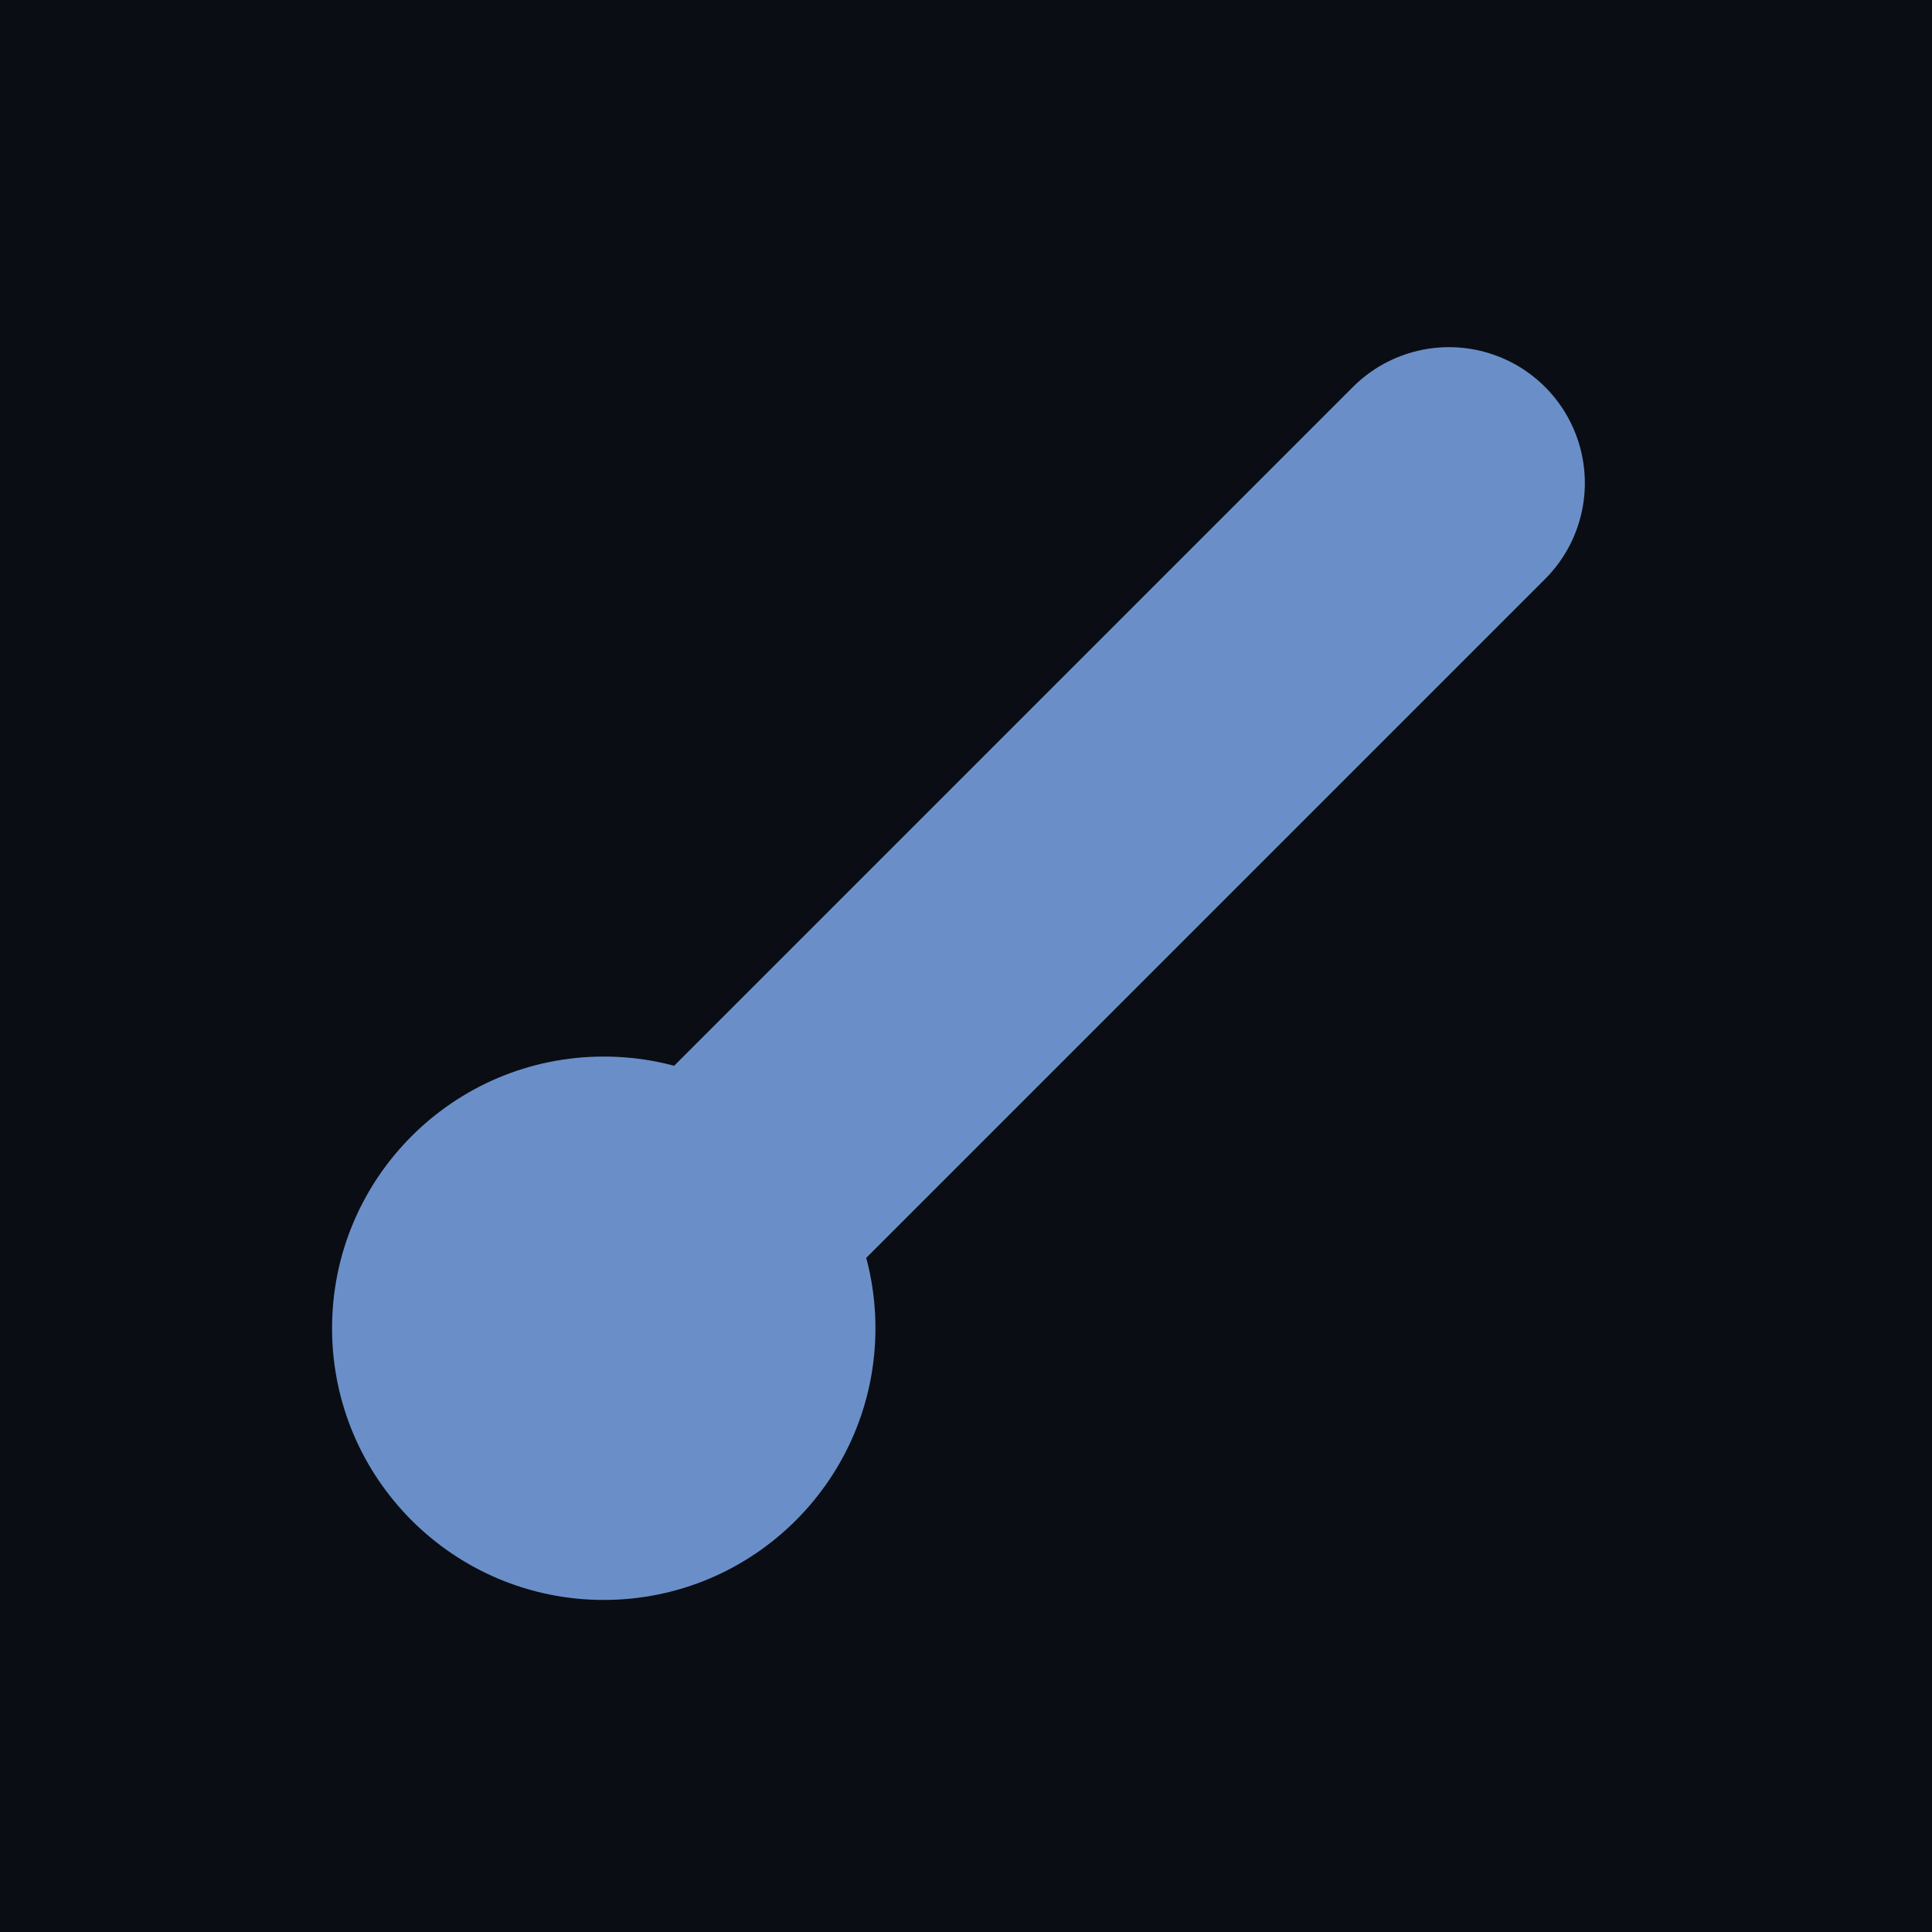
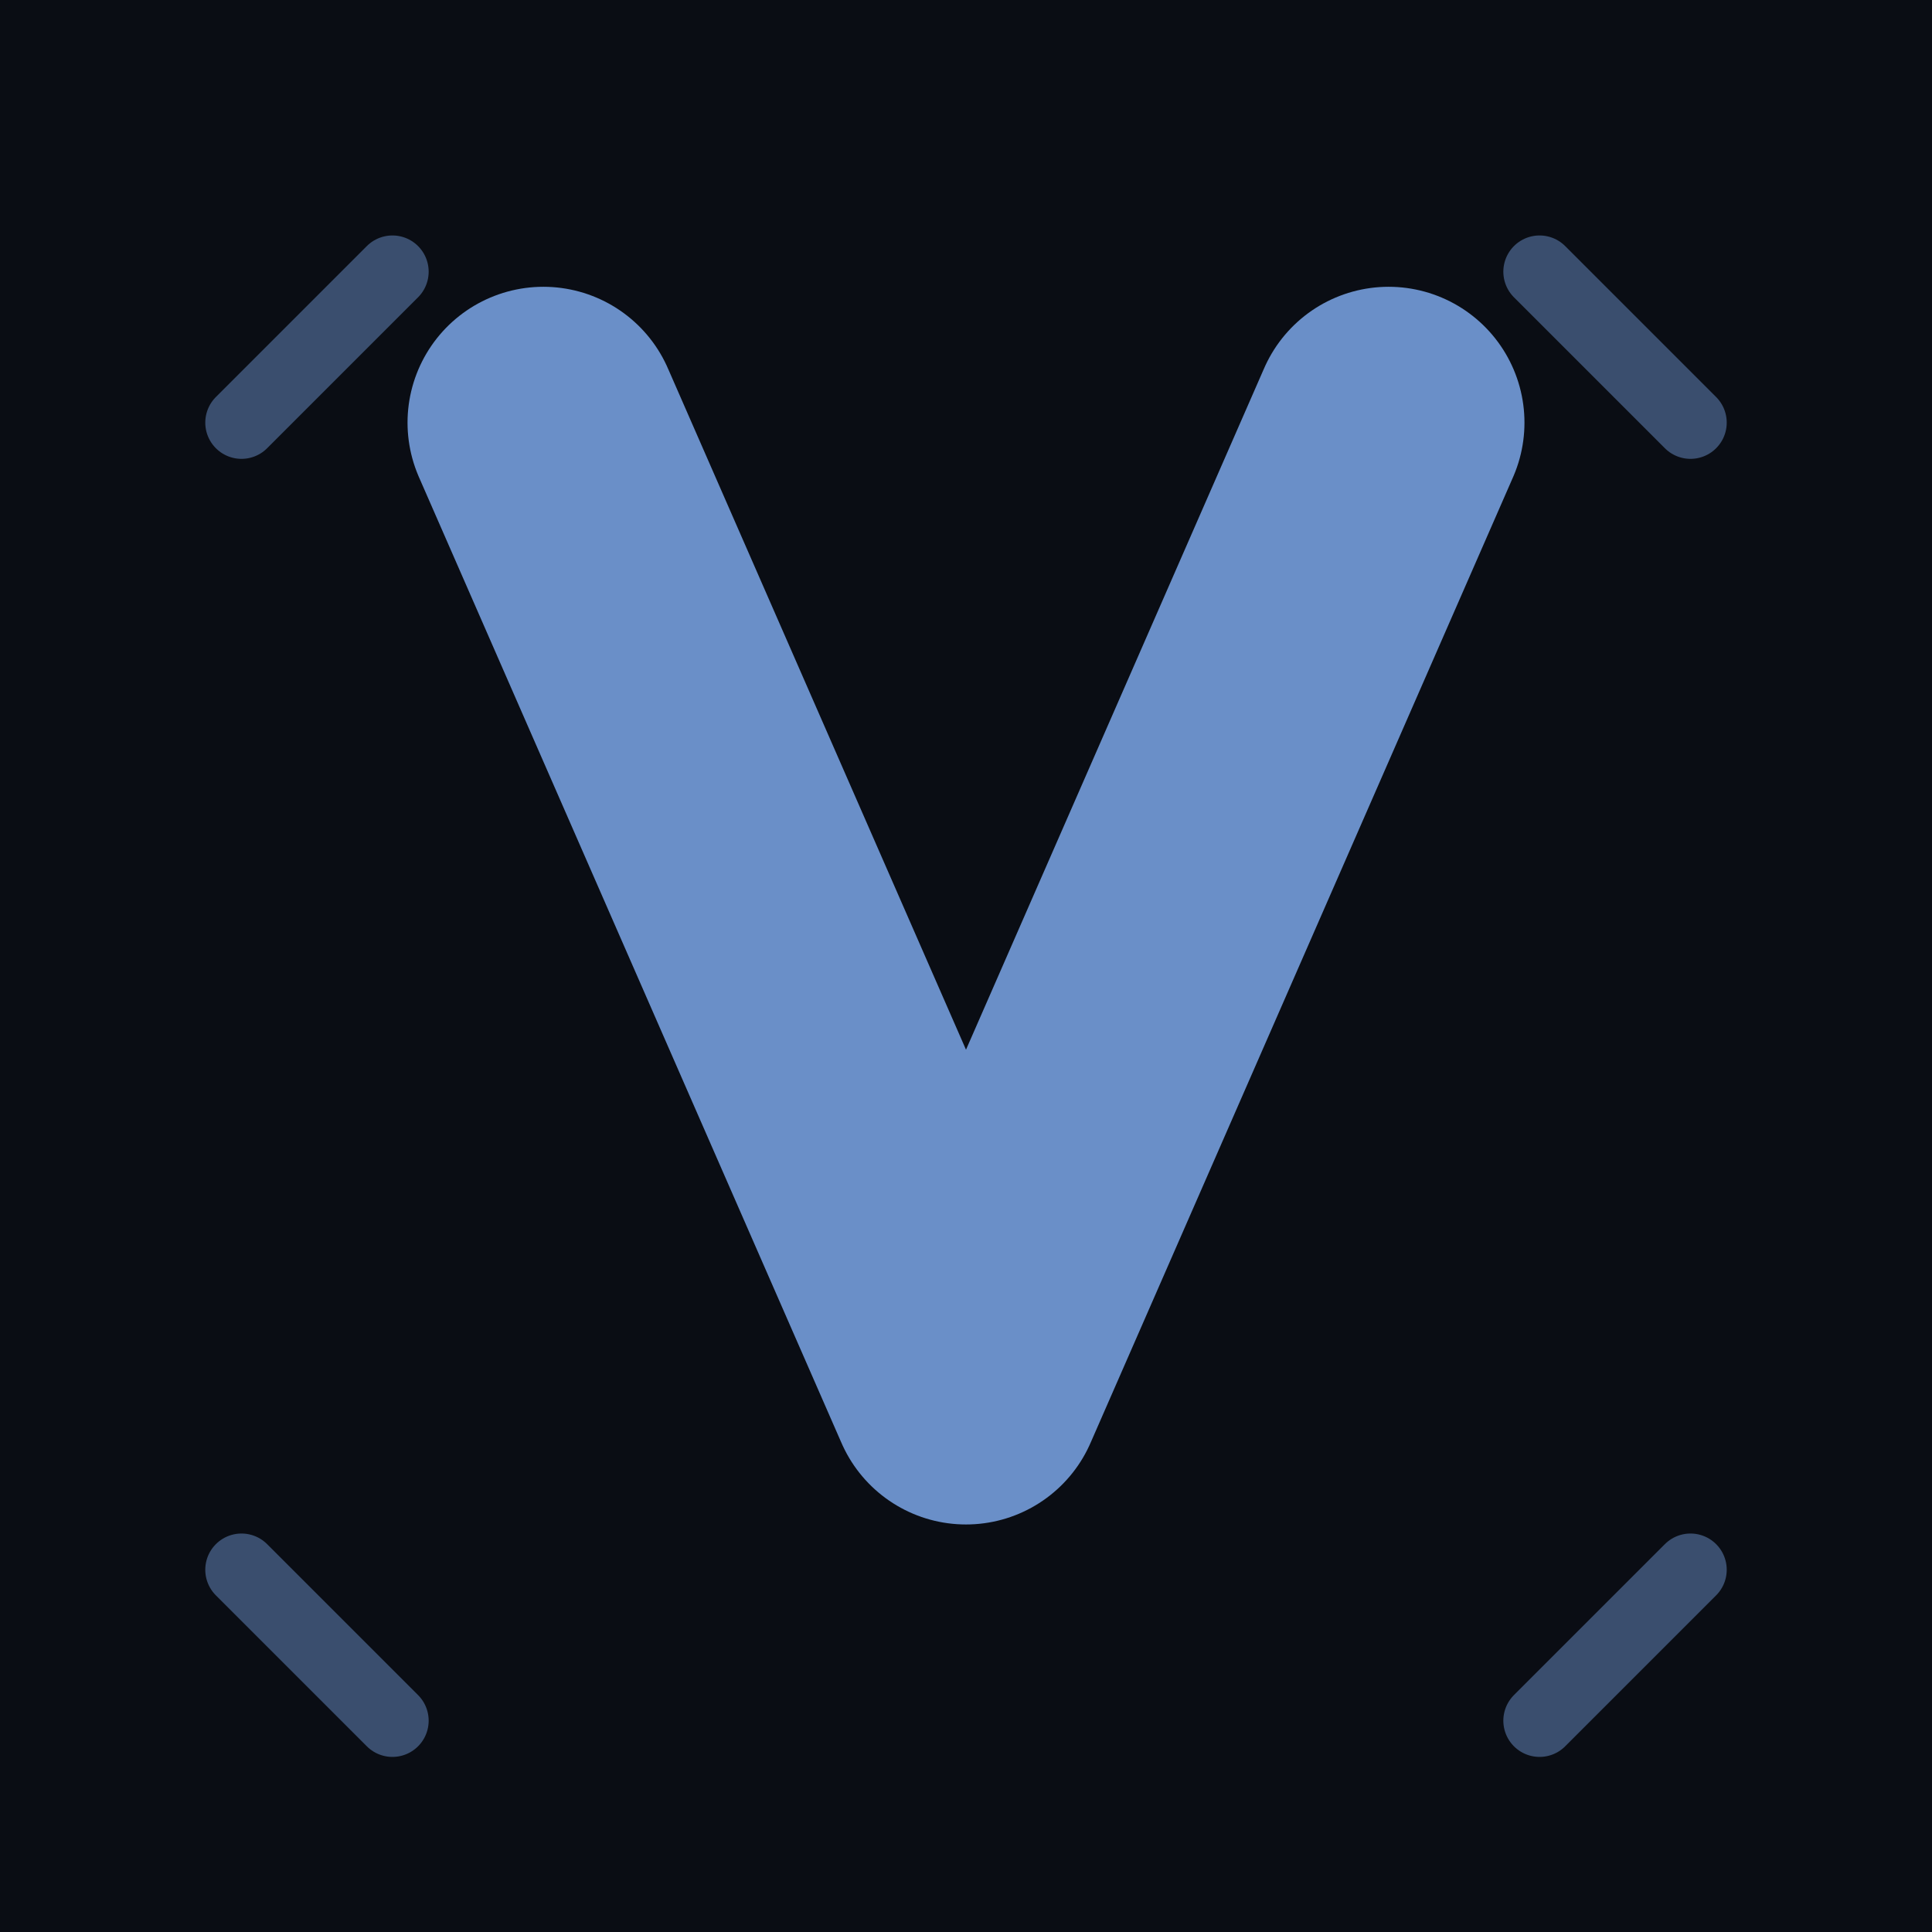
<svg xmlns="http://www.w3.org/2000/svg" viewBox="0 0 32 32" fill="none">
  <rect width="32" height="32" fill="#0a0d14" />
-   <line x1="10" y1="22" x2="24" y2="8" stroke="#6a8fc8" stroke-width="4.5" stroke-linecap="round" />
-   <circle cx="10" cy="22" r="4.5" fill="#6a8fc8" />
+   <g stroke="#6a8fc8" stroke-width="1.2" stroke-linecap="round" opacity="0.5">
+     <line x1="4" y1="7" x2="6.5" y2="4.5" />
+     <line x1="28" y1="7" x2="25.5" y2="4.5" />
+     <line x1="4" y1="26" x2="6.5" y2="28.5" />
+     <line x1="28" y1="26" x2="25.5" y2="28.5" />
+   </g>
+   <polyline points="9,7 16,23 23,7" stroke="#6a8fc8" stroke-width="4.5" stroke-linecap="round" stroke-linejoin="round" fill="none" />
</svg>
